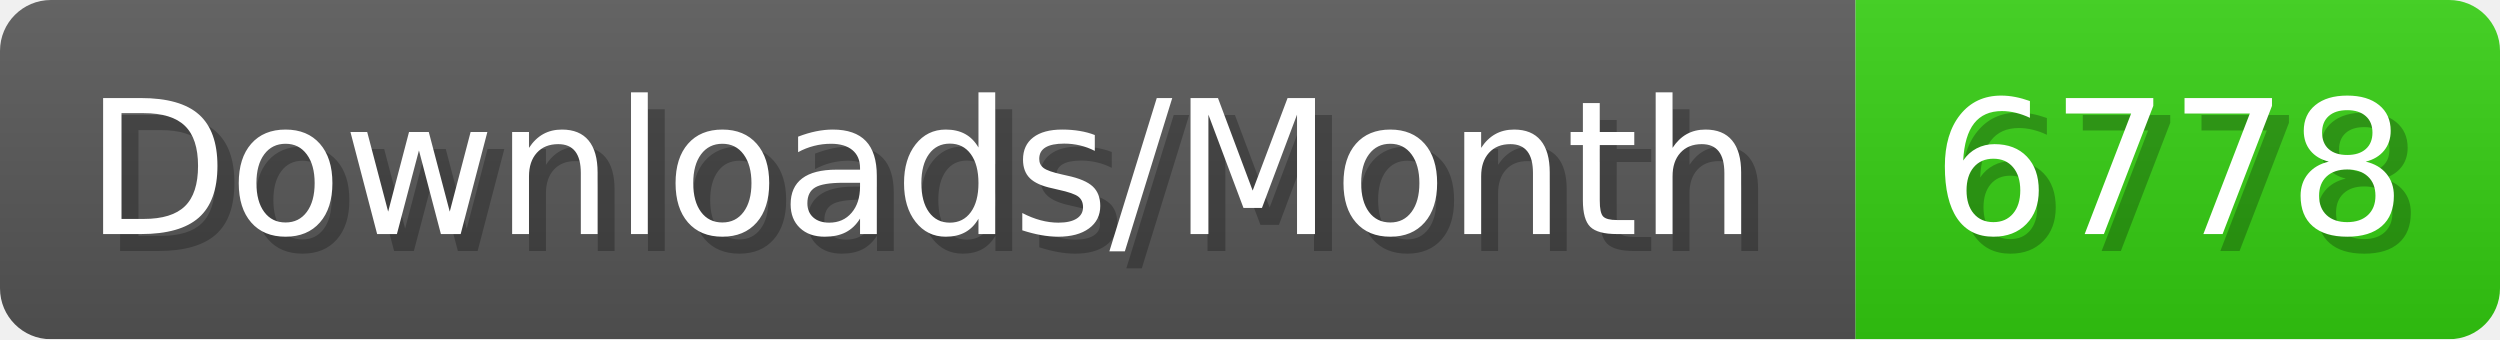
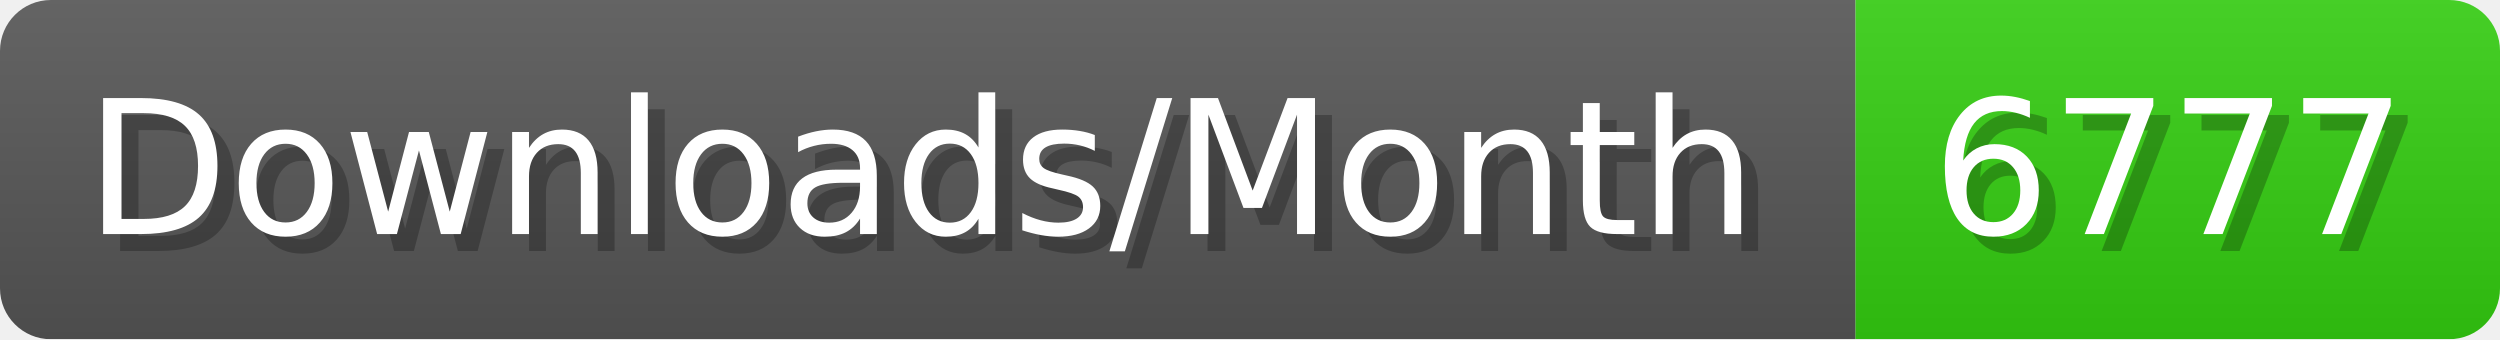
- <svg xmlns="http://www.w3.org/2000/svg" width="147.4" height="20" viewBox="0 0 1474 200" role="img" aria-label="Downloads/Month: 6778">
+ <svg xmlns="http://www.w3.org/2000/svg" width="147.4" height="20" viewBox="0 0 1474 200" role="img" aria-label="Downloads/Month: 6777">
  <linearGradient id="YlXUI" x2="0" y2="100%">
    <stop offset="0" stop-opacity=".1" stop-color="#EEE" />
    <stop offset="1" stop-opacity=".1" />
  </linearGradient>
  <mask id="JHhop">
    <rect width="1474" height="200" rx="30" fill="#FFF" />
  </mask>
  <g mask="url(#JHhop)">
    <rect width="1094" height="200" fill="#555" />
    <rect width="380" height="200" fill="#3C1" x="1094" />
    <rect width="1474" height="200" fill="url(#YlXUI)" />
  </g>
  <g aria-hidden="true" fill="#fff" text-anchor="start" font-family="Verdana,DejaVu Sans,sans-serif" font-size="110">
    <text x="60" y="148" textLength="994" fill="#000" opacity="0.25">Downloads/Month</text>
    <text x="50" y="138" textLength="994">Downloads/Month</text>
-     <text x="1149" y="148" textLength="280" fill="#000" opacity="0.25">6778</text>
-     <text x="1139" y="138" textLength="280">6778</text>
+     <text x="1149" y="148" textLength="280" fill="#000" opacity="0.25">6777</text>
+     <text x="1139" y="138" textLength="280">6777</text>
  </g>
</svg>
